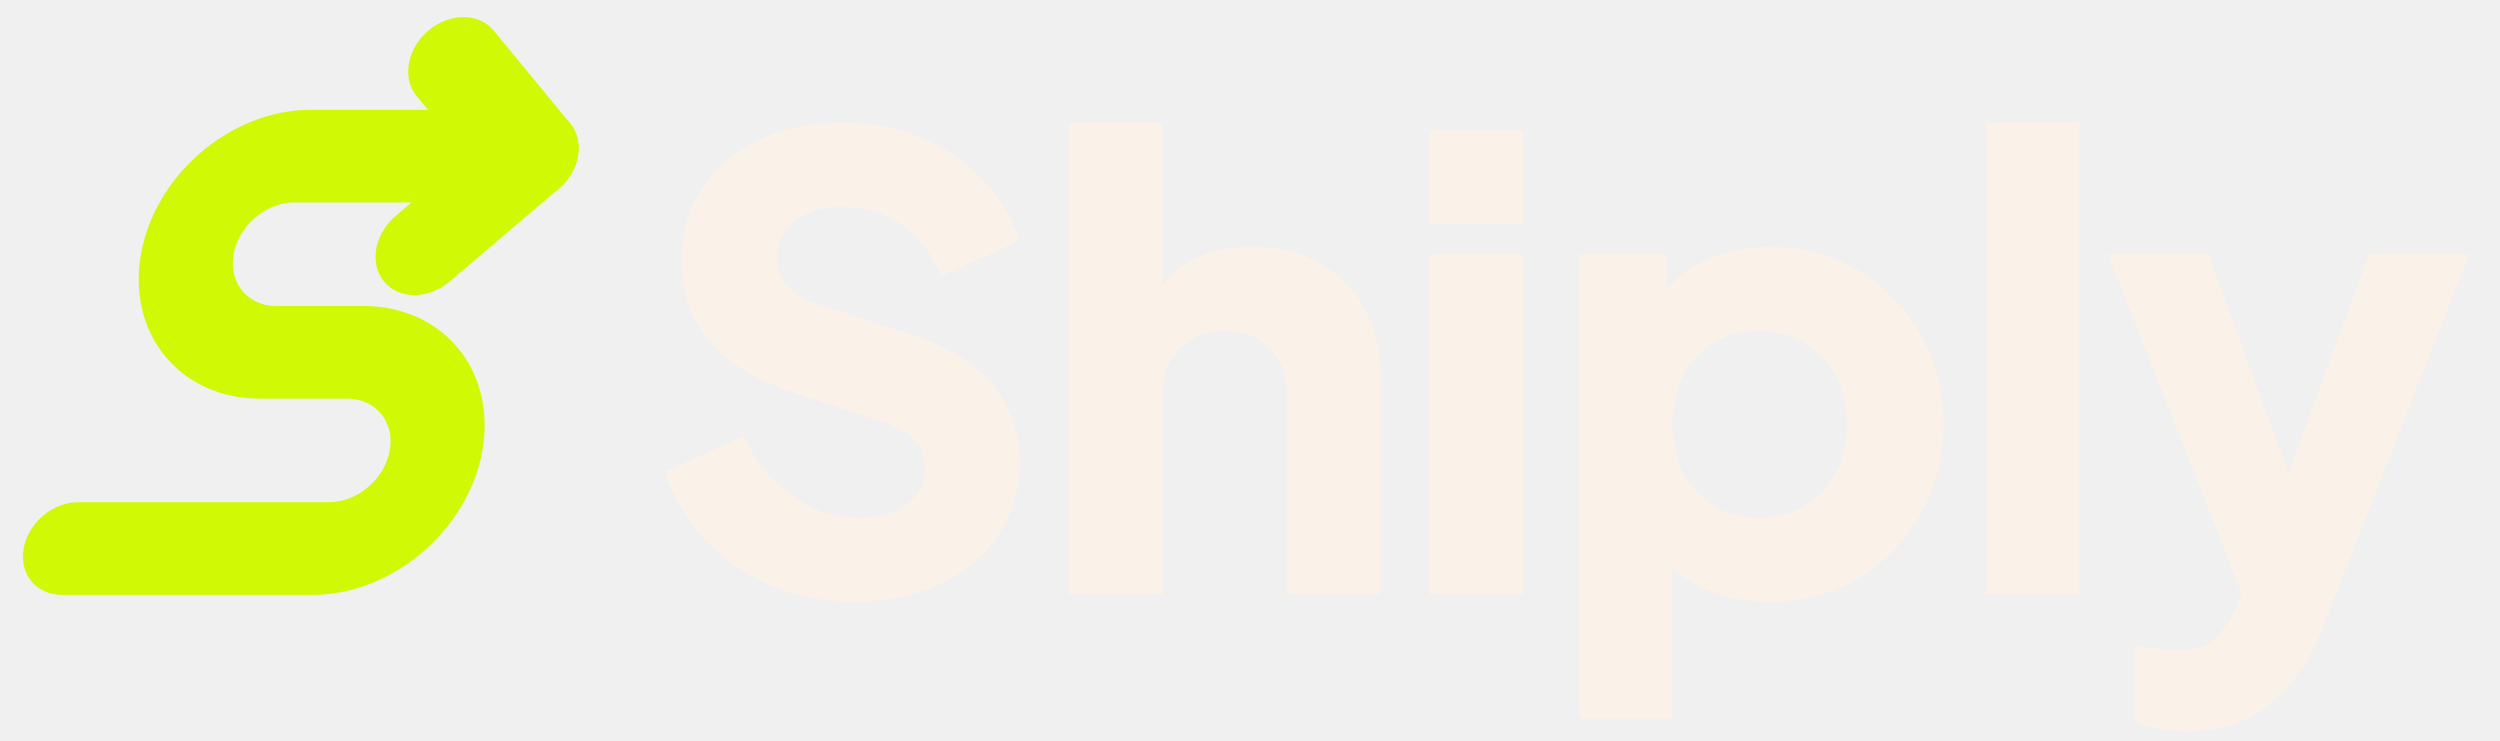
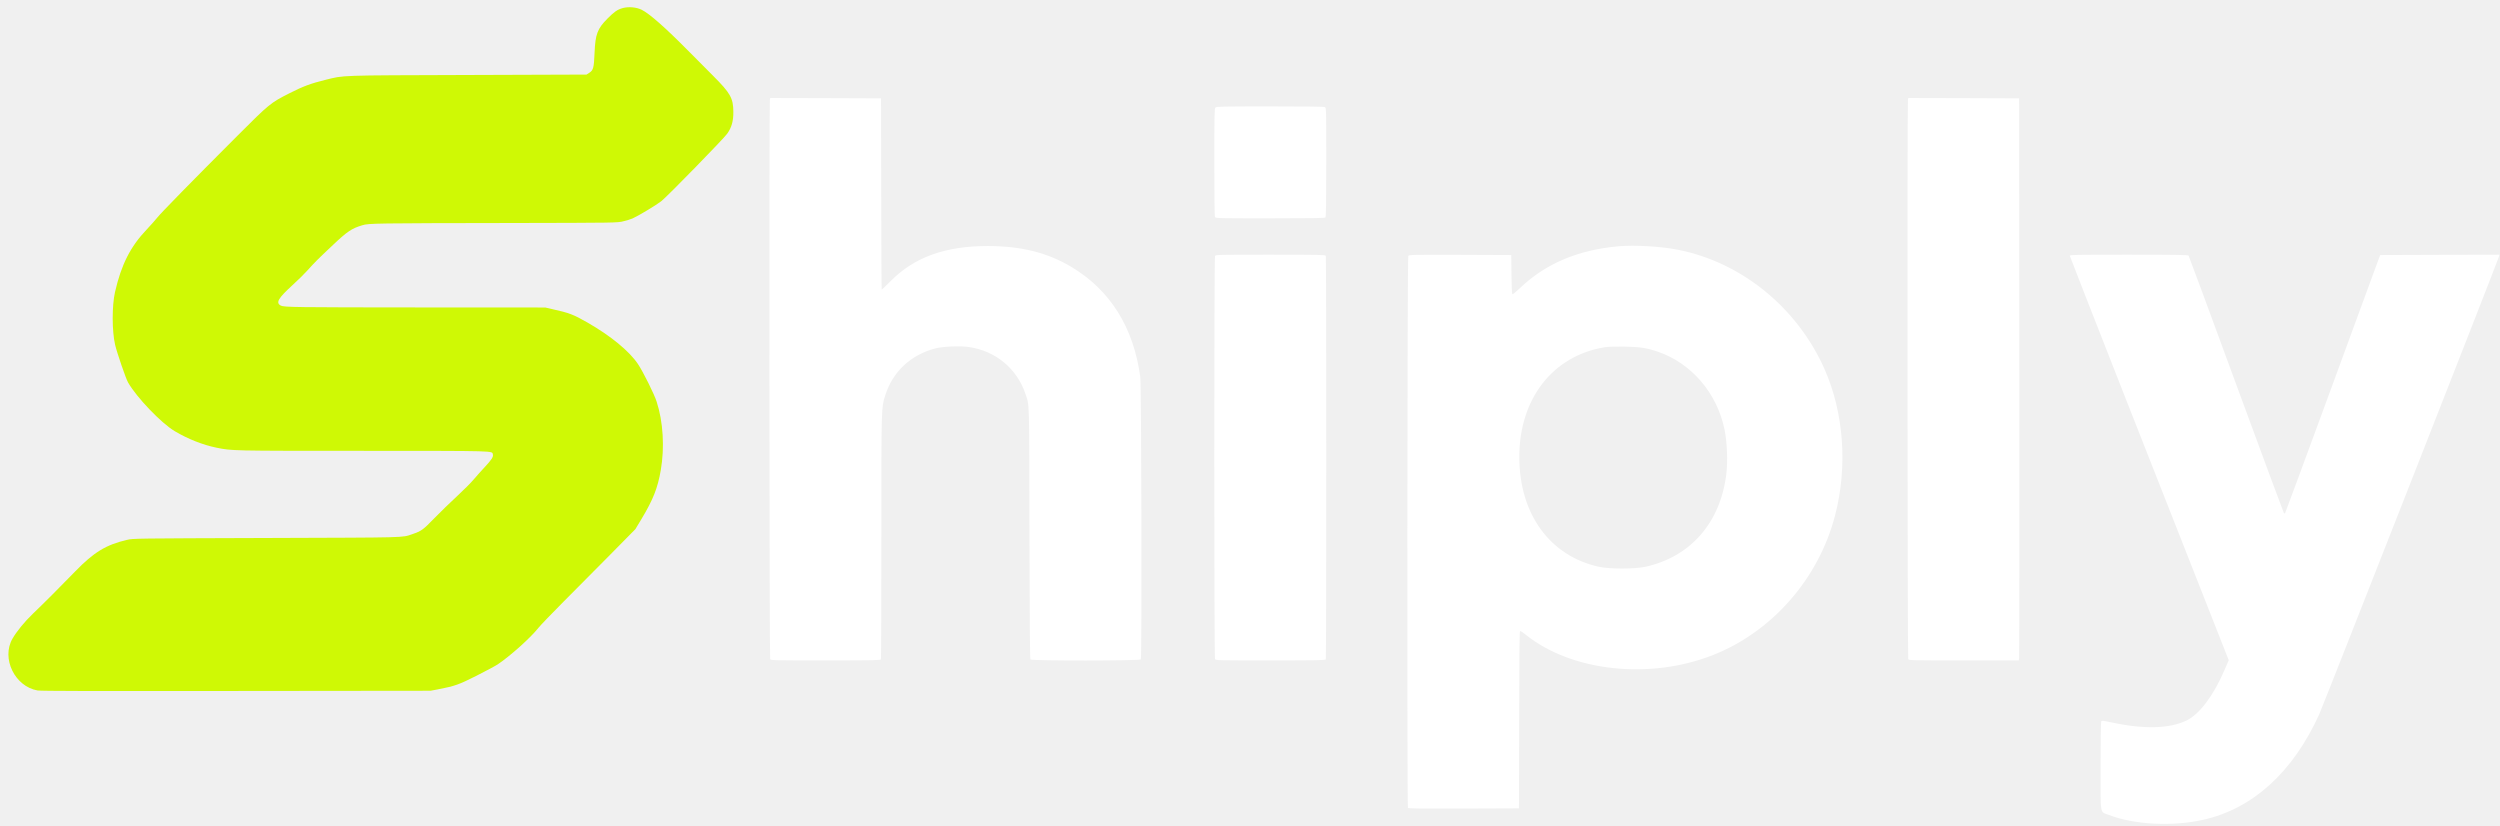
- <svg xmlns="http://www.w3.org/2000/svg" viewBox="4 3 256.5 76.06" width="770" height="228" role="img">
-   <g transform="scale(1.12)">
-     <g transform="translate(32 35) skewX(-10) translate(-32 -32)" fill="none" stroke="#CFF905" stroke-width="8.5" stroke-linecap="round" stroke-linejoin="round">
-       <path d="M13 50H36a9 9 0 0 0 0-18H28a9 9 0 0 1 0-18H49" />
-       <path d="M40.5 5.5l8.5 8.5-8.5 8.5" />
-     </g>
-   </g>
-   <path transform="translate(70 64.06)" d="M21.57 0.77Q17.09 0.77 13.15 -0.86Q9.22 -2.5 6.37 -5.5Q3.52 -8.51 2.11 -12.61L10.24 -16.26Q12.03 -12.35 15.2 -10.11Q18.37 -7.87 22.21 -7.87Q24.26 -7.87 25.73 -8.51Q27.2 -9.15 28.03 -10.27Q28.86 -11.39 28.86 -12.93Q28.86 -14.59 27.84 -15.78Q26.82 -16.96 24.64 -17.66L15.3 -20.74Q9.6 -22.59 6.72 -26.02Q3.84 -29.44 3.84 -34.24Q3.84 -38.46 5.92 -41.66Q8 -44.86 11.74 -46.66Q15.49 -48.45 20.35 -48.45Q24.64 -48.45 28.29 -46.98Q31.94 -45.5 34.59 -42.82Q37.25 -40.13 38.59 -36.35L30.53 -32.7Q29.18 -36.03 26.5 -37.92Q23.81 -39.81 20.35 -39.81Q18.37 -39.81 16.83 -39.17Q15.3 -38.53 14.46 -37.34Q13.63 -36.16 13.63 -34.62Q13.63 -32.96 14.72 -31.71Q15.81 -30.46 17.98 -29.76L27.14 -26.82Q32.9 -24.96 35.74 -21.63Q38.59 -18.3 38.59 -13.5Q38.59 -9.34 36.42 -6.11Q34.24 -2.88 30.43 -1.06Q26.62 0.77 21.57 0.77ZM43.65 0V-48.45H53.25V-28.03L52.1 -29.57Q53.31 -32.7 56.03 -34.21Q58.75 -35.71 62.4 -35.71Q66.37 -35.71 69.34 -34.05Q72.32 -32.38 73.98 -29.41Q75.65 -26.43 75.65 -22.46V0H66.05V-20.42Q66.05 -22.46 65.25 -23.94Q64.45 -25.41 63.01 -26.24Q61.57 -27.07 59.65 -27.07Q57.79 -27.07 56.32 -26.24Q54.85 -25.41 54.05 -23.94Q53.25 -22.46 53.25 -20.42V0ZM80.7 0V-34.94H90.3V0ZM80.7 -38.08V-47.68H90.3V-38.08ZM96.06 12.8V-34.94H105.02V-28.29L104.19 -30.21Q105.92 -32.83 108.9 -34.27Q111.87 -35.71 115.71 -35.71Q120.7 -35.71 124.74 -33.28Q128.77 -30.85 131.14 -26.72Q133.5 -22.59 133.5 -17.47Q133.5 -12.42 131.17 -8.26Q128.83 -4.1 124.8 -1.66Q120.77 0.77 115.65 0.77Q112.06 0.77 109.02 -0.54Q105.98 -1.86 104.13 -4.42L105.66 -6.4V12.8ZM114.5 -7.87Q117.18 -7.87 119.23 -9.09Q121.28 -10.3 122.43 -12.48Q123.58 -14.66 123.58 -17.47Q123.58 -20.29 122.43 -22.43Q121.28 -24.58 119.23 -25.82Q117.18 -27.07 114.5 -27.07Q111.94 -27.07 109.92 -25.86Q107.9 -24.64 106.78 -22.46Q105.66 -20.29 105.66 -17.47Q105.66 -14.66 106.78 -12.48Q107.9 -10.3 109.92 -9.09Q111.94 -7.87 114.5 -7.87ZM137.86 0V-48.45H147.46V0ZM158.66 14.08Q157.12 14.08 155.68 13.82Q154.24 13.57 153.15 12.99V5.12Q154.05 5.38 155.26 5.57Q156.48 5.76 157.5 5.76Q160.32 5.76 161.54 4.45Q162.75 3.14 163.52 1.47L165.89 -3.97L165.76 4.03L150.4 -34.94H160.7L170.88 -7.23H167.04L177.22 -34.94H187.52L172.54 3.26Q171.14 6.85 169.09 9.28Q167.04 11.71 164.45 12.9Q161.86 14.08 158.66 14.08Z" fill="#FAF1E8" />
+ <svg xmlns="http://www.w3.org/2000/svg" viewBox="0 0 3574 1180" width="1072" height="354" role="img">
+   <path fill="#CFF905" fill-rule="evenodd" d="M 890.0 11.5 C 882.6 13.6, 878.0 16.8, 868.5 26.4 C 854.0 41.0, 851.1 48.8, 850.0 75.2 C 849.1 97.3, 848.2 100.4, 842.1 104.2 L 838.5 106.5 668.0 107.1 C 481.6 107.7, 492.5 107.3, 465.0 114.1 C 444.0 119.3, 433.3 123.3, 413.8 133.2 C 386.5 147.1, 385.3 148.1, 339.5 193.9 C 274.4 259.0, 229.4 305.0, 224.8 311.0 C 222.5 314.0, 215.7 321.6, 209.8 327.9 C 186.4 352.4, 173.4 378.2, 164.4 417.5 C 160.0 437.0, 160.0 473.0, 164.5 492.5 C 167.0 503.6, 179.9 541.2, 183.1 546.7 C 195.4 568.2, 230.6 604.9, 249.8 616.3 C 268.8 627.6, 290.3 636.0, 309.5 639.9 C 332.0 644.4, 328.7 644.4, 518.0 644.4 C 712.7 644.5, 703.3 644.2, 704.6 649.6 C 705.5 653.0, 702.7 657.2, 693.2 667.4 C 688.4 672.5, 681.3 680.5, 677.3 685.2 C 673.4 689.9, 662.6 700.7, 653.3 709.3 C 644.1 717.8, 629.5 731.9, 621.0 740.7 C 604.9 757.3, 602.4 759.1, 589.5 763.5 C 574.1 768.7, 586.3 768.3, 381.0 769.0 C 192.0 769.6, 190.4 769.6, 181.5 771.7 C 151.6 778.7, 134.0 789.4, 107.5 816.8 C 87.7 837.2, 61.9 863.1, 47.3 877.0 C 35.0 888.8, 23.9 902.4, 17.8 913.0 C 1.6 941.2, 21.3 981.5, 53.8 987.0 C 58.6 987.8, 138.5 988.0, 338.0 987.7 L 615.5 987.4 627.0 985.2 C 650.3 980.7, 656.1 978.6, 681.5 965.8 C 694.7 959.1, 708.2 951.9, 711.5 949.7 C 729.2 937.9, 758.7 911.5, 769.7 897.5 C 772.8 893.6, 789.1 876.7, 805.9 859.8 C 822.7 843.0, 852.6 812.8, 872.4 792.8 L 908.3 756.4 917.3 741.5 C 933.7 714.1, 940.2 697.7, 944.6 672.3 C 950.3 639.8, 948.1 602.8, 938.7 574.0 C 935.3 563.3, 919.4 531.4, 912.2 520.6 C 899.9 502.0, 872.8 479.8, 839.5 460.8 C 819.8 449.5, 813.8 447.2, 789.0 441.7 L 779.5 439.5 598.0 439.4 C 422.5 439.3, 406.0 439.1, 401.5 436.8 C 393.8 432.7, 397.5 426.4, 418.6 407.1 C 425.8 400.6, 435.2 391.3, 439.6 386.4 C 450.1 374.7, 454.1 370.7, 476.2 349.9 C 496.5 330.7, 503.1 326.3, 518.0 321.9 C 527.5 319.1, 533.6 319.0, 732.5 318.7 C 882.4 318.4, 882.5 318.4, 891.3 316.2 C 896.1 315.1, 902.0 313.2, 904.5 312.1 C 912.6 308.5, 938.9 292.7, 945.4 287.5 C 954.5 280.2, 1034.7 198.1, 1039.7 190.9 C 1045.9 182.1, 1048.5 173.0, 1048.4 160.0 C 1048.3 140.1, 1044.3 133.1, 1019.1 107.9 C 1009.4 98.2, 993.6 82.3, 984.0 72.6 C 951.4 39.6, 928.4 19.3, 917.4 13.9 C 909.7 10.1, 898.6 9.1, 890.0 11.5" />
+   <path fill="#FFFFFF" fill-rule="evenodd" d="M 1100.6 142.2 C 1099.5 146.4, 1099.9 940.0, 1101.0 942.1 C 1102.0 944.0, 1104.0 944.0, 1180.4 944.0 C 1251.0 944.0, 1258.8 943.8, 1259.4 942.4 C 1259.7 941.5, 1260.0 862.5, 1260.0 766.7 C 1260.0 577.4, 1259.9 583.1, 1265.6 565.0 C 1276.2 531.3, 1301.8 507.3, 1337.0 498.0 C 1347.8 495.2, 1372.7 494.1, 1385.1 496.0 C 1423.3 501.5, 1453.8 526.8, 1465.9 562.8 C 1471.8 580.2, 1471.4 566.3, 1471.7 761.9 C 1472.0 890.6, 1472.4 941.7, 1473.1 942.7 C 1474.8 944.7, 1629.2 944.6, 1630.9 942.6 C 1632.6 940.6, 1631.8 551.2, 1630.1 538.5 C 1620.5 467.9, 1587.1 414.6, 1531.7 381.5 C 1497.3 361.0, 1459.6 351.6, 1412.0 351.6 C 1351.4 351.6, 1307.0 367.6, 1273.3 401.7 C 1266.6 408.4, 1260.8 414.0, 1260.5 414.0 C 1260.2 414.0, 1259.9 352.5, 1259.8 277.3 L 1259.5 140.5 1180.4 140.2 L 1101.2 140.0 1100.6 142.2 M 2727.6 142.2 C 2726.5 146.4, 2726.9 940.0, 2728.0 942.1 C 2729.0 944.0, 2731.0 944.0, 2807.5 944.0 L 2886.0 944.0 2886.5 941.8 C 2886.8 940.5, 2886.9 759.7, 2886.8 540.0 L 2886.5 140.5 2807.4 140.2 L 2728.2 140.0 2727.6 142.2 M 1737.6 153.6 C 1736.2 155.0, 1736.0 163.4, 1736.0 231.6 C 1736.0 282.5, 1736.3 308.8, 1737.0 310.1 C 1738.0 312.0, 1740.0 312.0, 1815.8 312.0 C 1875.0 312.0, 1893.9 311.7, 1894.8 310.8 C 1895.7 309.9, 1896.0 291.0, 1896.0 231.8 C 1896.0 156.0, 1896.0 154.0, 1894.1 153.0 C 1892.8 152.3, 1866.5 152.0, 1815.6 152.0 C 1747.4 152.0, 1739.0 152.2, 1737.6 153.6 M 2313.5 352.0 C 2255.7 357.2, 2209.1 377.0, 2172.8 411.9 C 2166.6 417.8, 2162.6 421.0, 2162.0 420.4 C 2161.4 419.8, 2160.9 407.5, 2160.8 392.0 L 2160.5 364.5 2087.5 364.2 C 2019.8 364.0, 2014.4 364.1, 2013.3 365.7 C 2011.8 367.6, 2011.4 1152.5, 2012.8 1154.8 C 2013.5 1155.8, 2030.1 1156.0, 2092.6 1155.8 L 2171.5 1155.5 2171.8 1028.8 C 2172.0 924.0, 2172.2 902.0, 2173.3 902.0 C 2174.1 902.0, 2177.6 904.3, 2181.1 907.2 C 2246.6 959.9, 2358.6 972.1, 2449.0 936.3 C 2533.6 902.9, 2600.0 827.0, 2623.4 736.8 C 2641.6 667.1, 2636.0 590.0, 2608.4 527.7 C 2569.6 440.0, 2490.2 375.2, 2399.5 357.1 C 2374.8 352.1, 2337.0 349.9, 2313.5 352.0 M 1737.0 365.9 C 1735.6 368.6, 1735.6 939.4, 1737.0 942.1 C 1738.0 944.0, 1740.0 944.0, 1816.4 944.0 C 1887.0 944.0, 1894.8 943.8, 1895.4 942.4 C 1896.2 940.4, 1896.2 367.6, 1895.4 365.6 C 1894.8 364.2, 1887.0 364.0, 1816.4 364.0 C 1740.0 364.0, 1738.0 364.0, 1737.0 365.9 M 2959.0 365.6 C 2959.0 366.8, 3093.2 708.3, 3182.0 933.1 L 3186.2 943.7 3180.0 958.1 C 3164.4 994.4, 3144.4 1020.9, 3125.9 1029.9 C 3101.1 1041.8, 3065.0 1042.7, 3017.2 1032.4 C 3006.7 1030.1, 3004.7 1029.9, 3003.9 1031.1 C 3003.4 1031.9, 3003.0 1060.4, 3003.0 1095.3 C 3003.0 1167.8, 3001.6 1159.8, 3015.1 1165.0 C 3051.0 1178.9, 3105.3 1181.7, 3149.2 1172.0 C 3220.4 1156.2, 3277.9 1104.0, 3315.6 1021.0 C 3321.2 1008.6, 3571.8 370.6, 3572.7 366.2 L 3573.2 364.0 3488.0 364.2 L 3402.7 364.5 3394.0 388.0 C 3389.3 400.9, 3358.9 483.5, 3326.6 571.6 C 3294.3 659.6, 3267.4 732.3, 3266.9 733.1 C 3266.4 734.0, 3265.7 734.1, 3265.1 733.5 C 3264.6 732.9, 3233.9 650.1, 3196.9 549.5 C 3160.0 448.9, 3129.3 365.9, 3128.8 365.3 C 3128.0 364.3, 3109.7 364.0, 3043.4 364.0 C 2966.5 364.0, 2959.0 364.1, 2959.0 365.6 M 2293.5 496.4 C 2219.6 508.8, 2172.0 570.1, 2172.0 653.1 C 2172.0 734.7, 2215.6 794.8, 2286.0 810.2 C 2301.4 813.5, 2336.6 813.5, 2352.0 810.2 C 2416.6 796.1, 2459.3 747.4, 2467.9 678.0 C 2470.2 659.9, 2469.1 632.1, 2465.4 614.0 C 2454.7 561.7, 2417.8 518.8, 2369.5 502.5 C 2354.2 497.3, 2344.1 495.8, 2322.5 495.4 C 2308.1 495.2, 2299.0 495.5, 2293.5 496.4" />
</svg>
